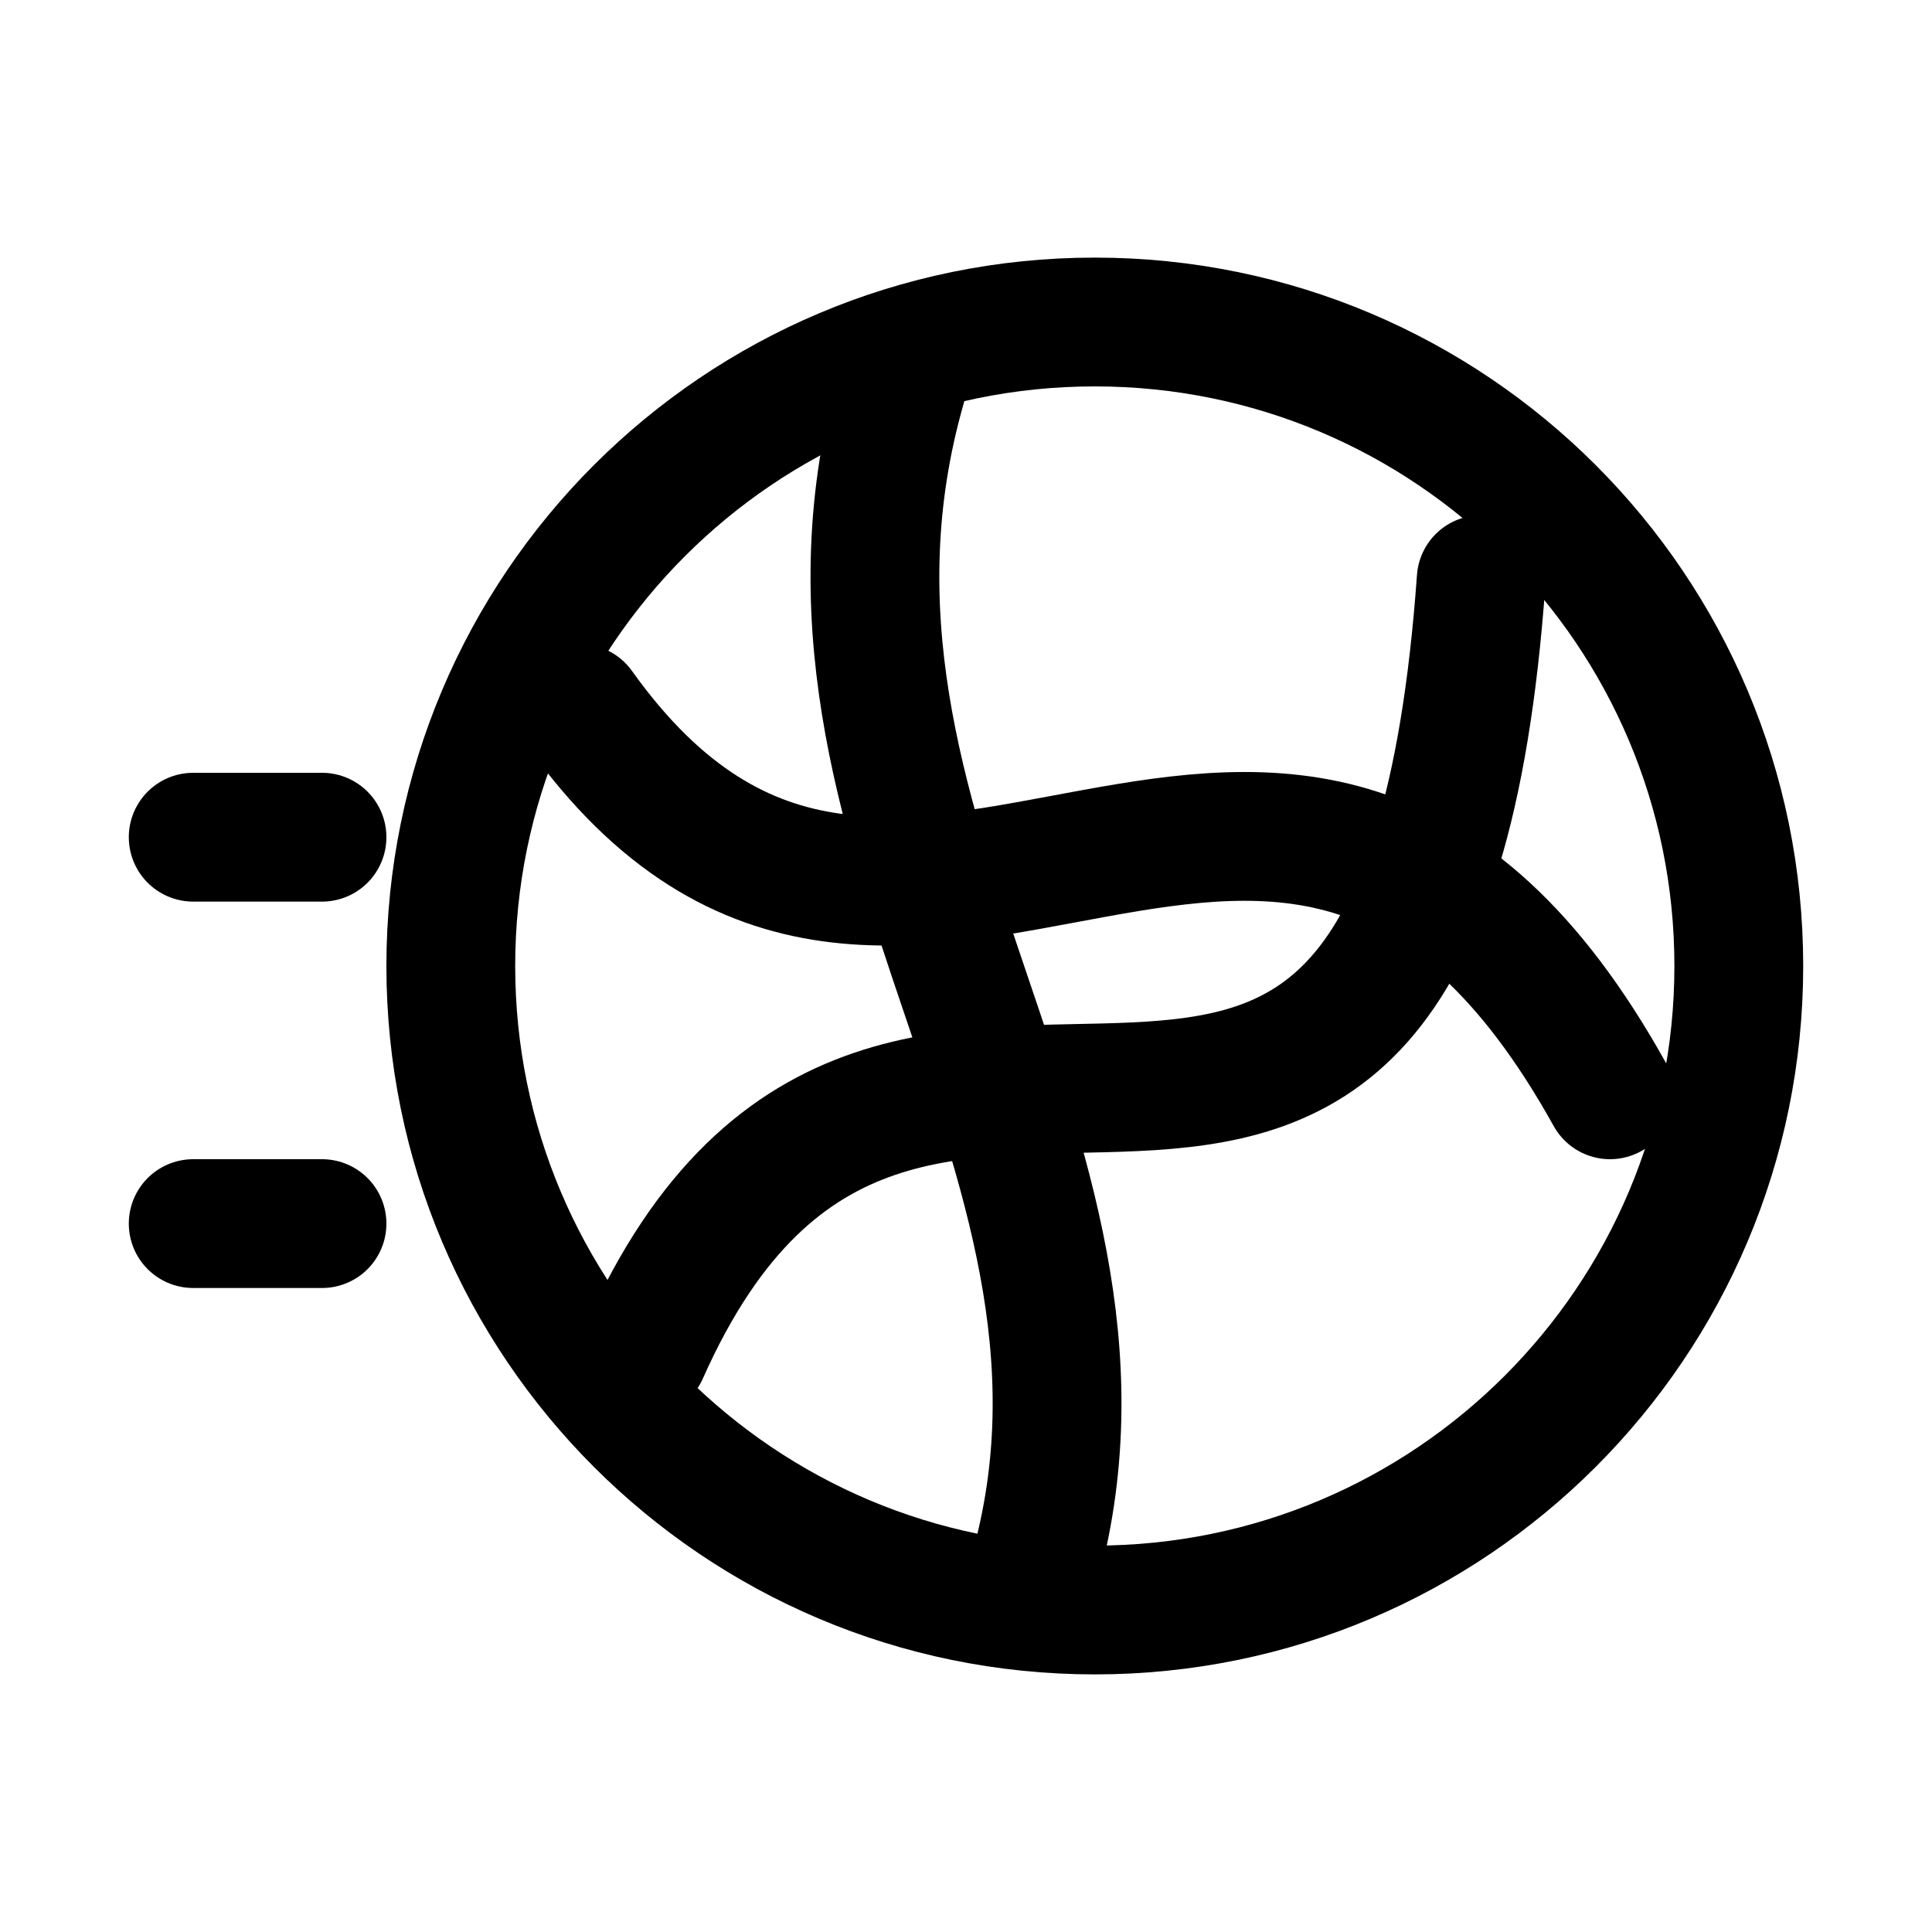
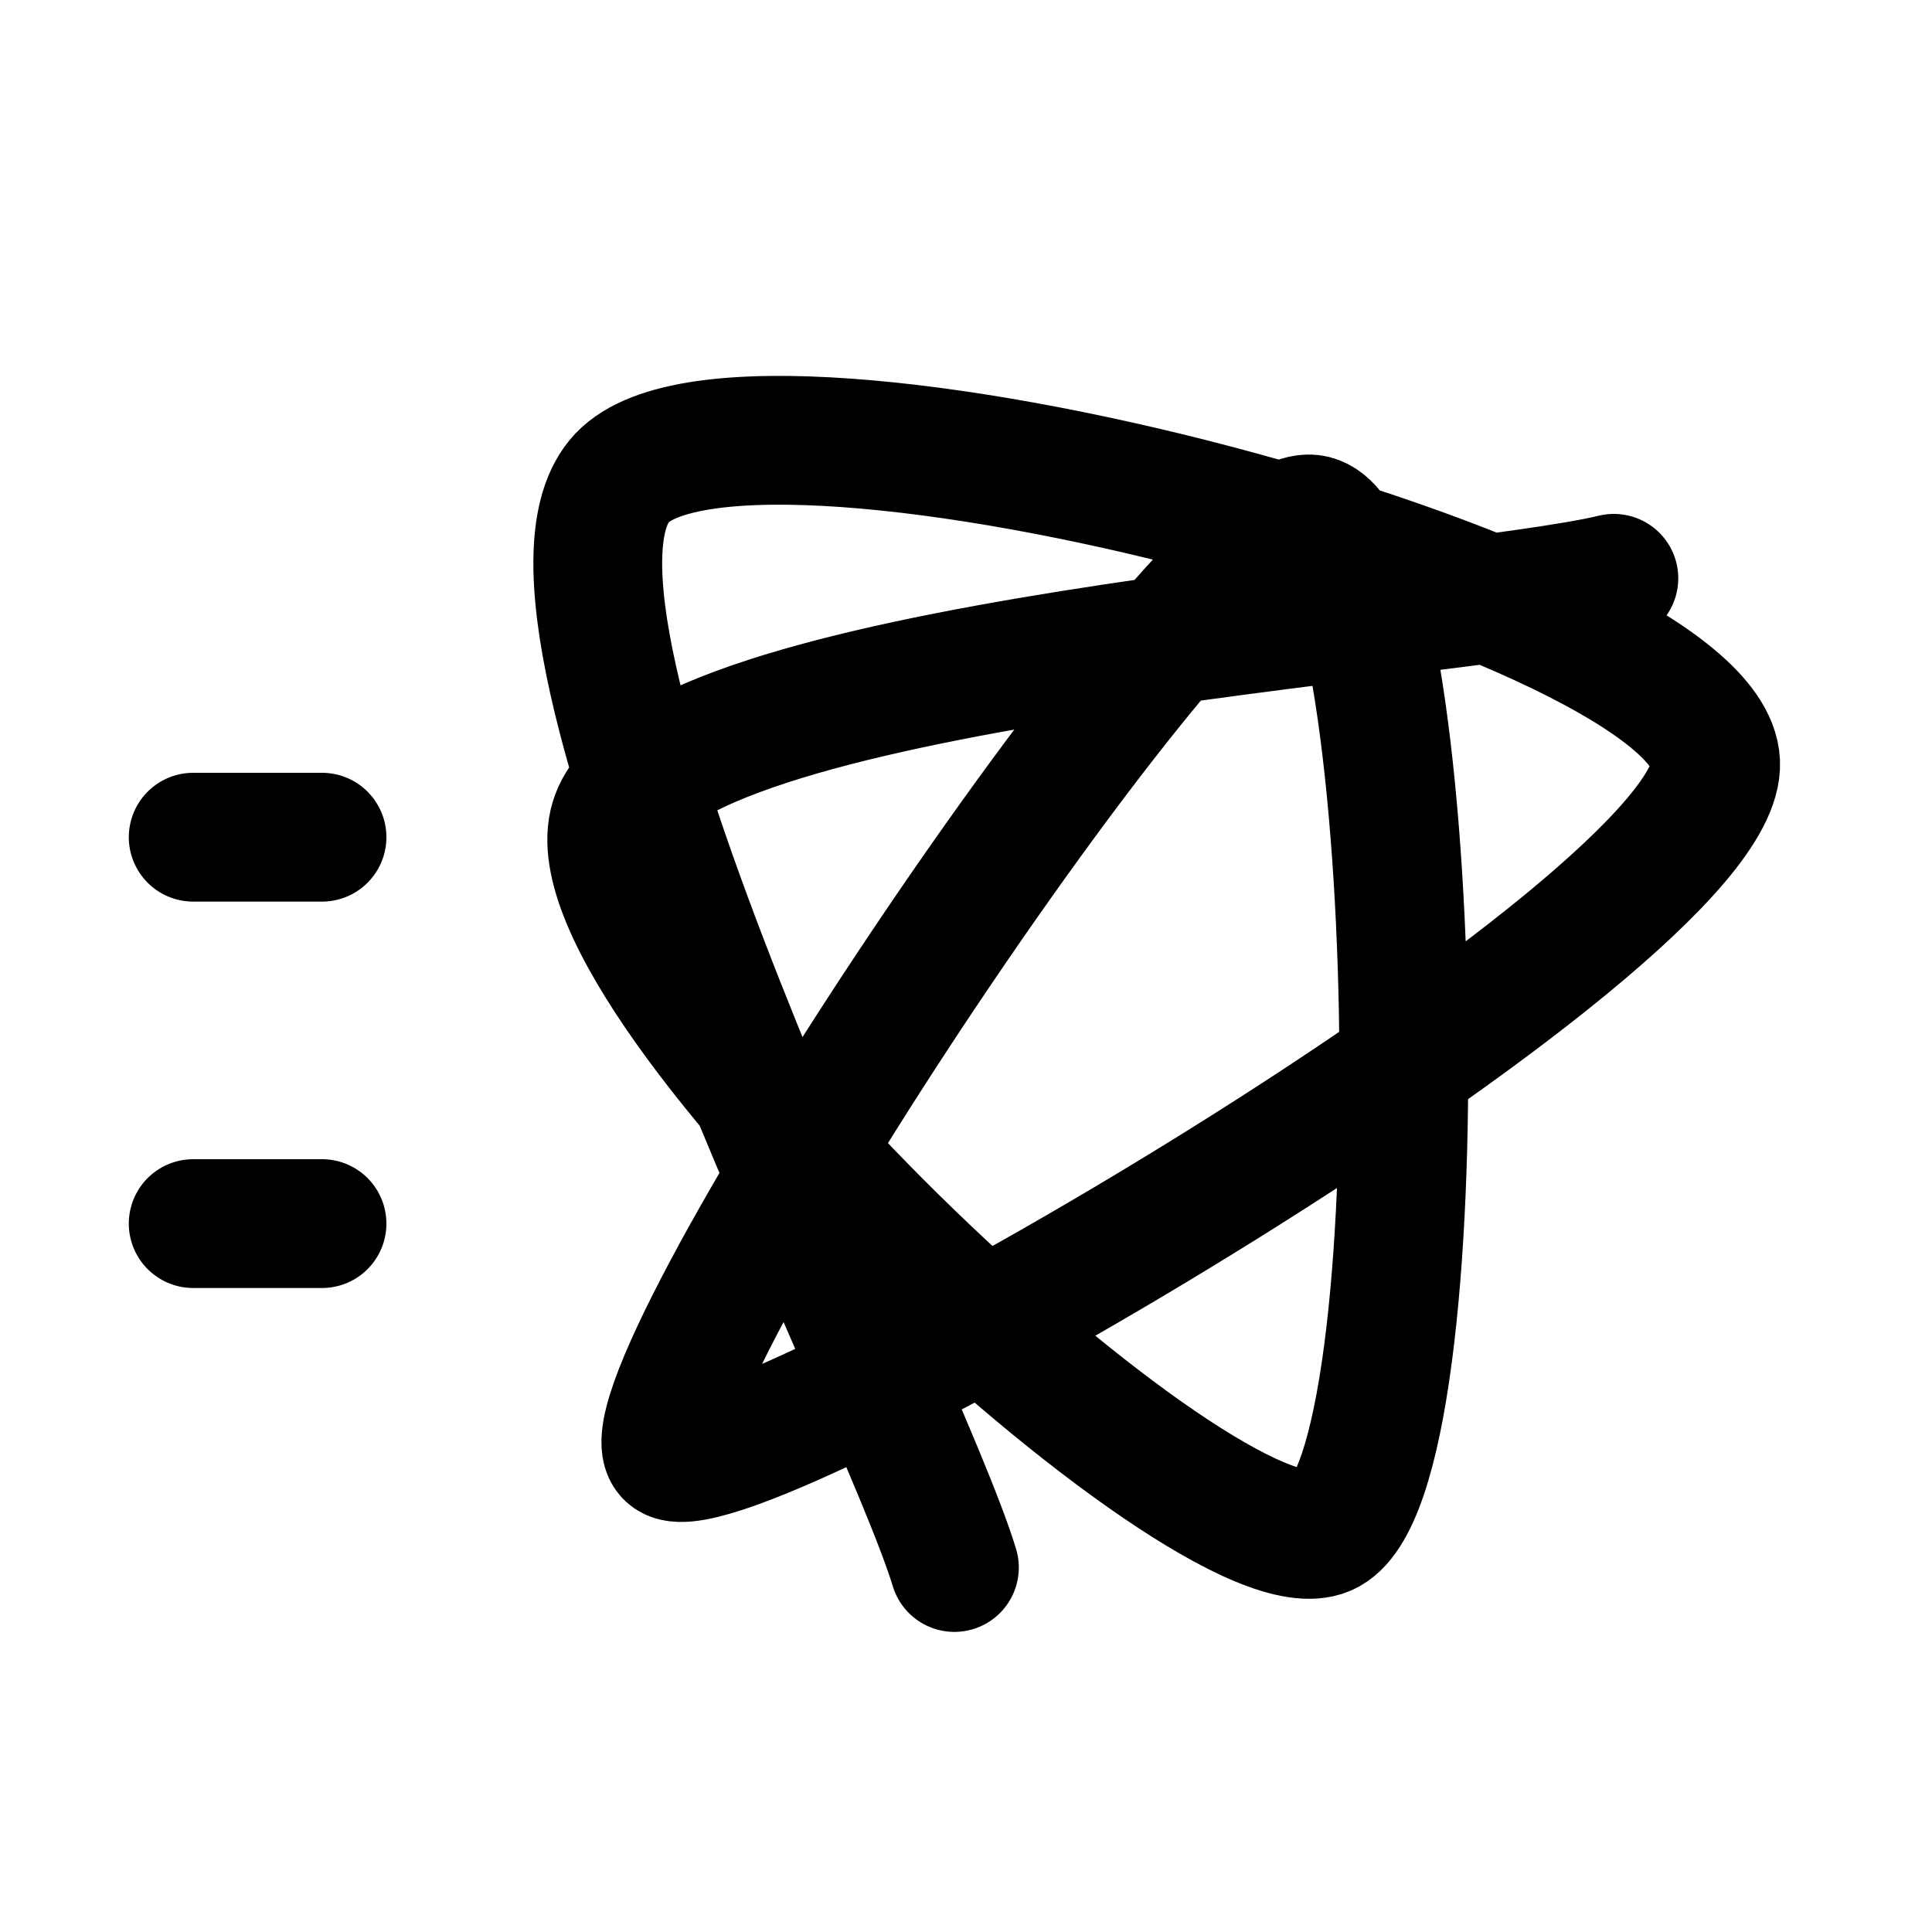
<svg xmlns="http://www.w3.org/2000/svg" width="15" height="15" viewBox="0 0 15 15" fill="none" stroke="currentColor" stroke-width="1" stroke-linecap="round" stroke-linejoin="round">
-   <circle cx="8.5" cy="7.5" r="5" />
-   <path d="M4.5 5.5C7 9 10 4 12.5 8.5" />
-   <path d="M5 10.5C7 6 11 11.5 11.5 4.5" />
-   <path d="M7 3C6 6.5 9 9 8 12.3" />
+   <path d="M7.41 12.17C6.98 10.76 3.85 4.75 4.83 3.71C5.82 2.67 13.26 4.65 13.32 5.92C13.38 7.18 5.73 11.62 5.21 11.3C4.69 10.99 9.33 3.93 10.18 4.03C11.03 4.13 11.2 11.5 10.29 11.89C9.39 12.28 4.39 7.61 4.77 6.37C5.14 5.14 11.24 4.8 12.53 4.49" />
  <path d="M1.5 6.5H2.5M1.5 9.5H2.5" />
</svg>
